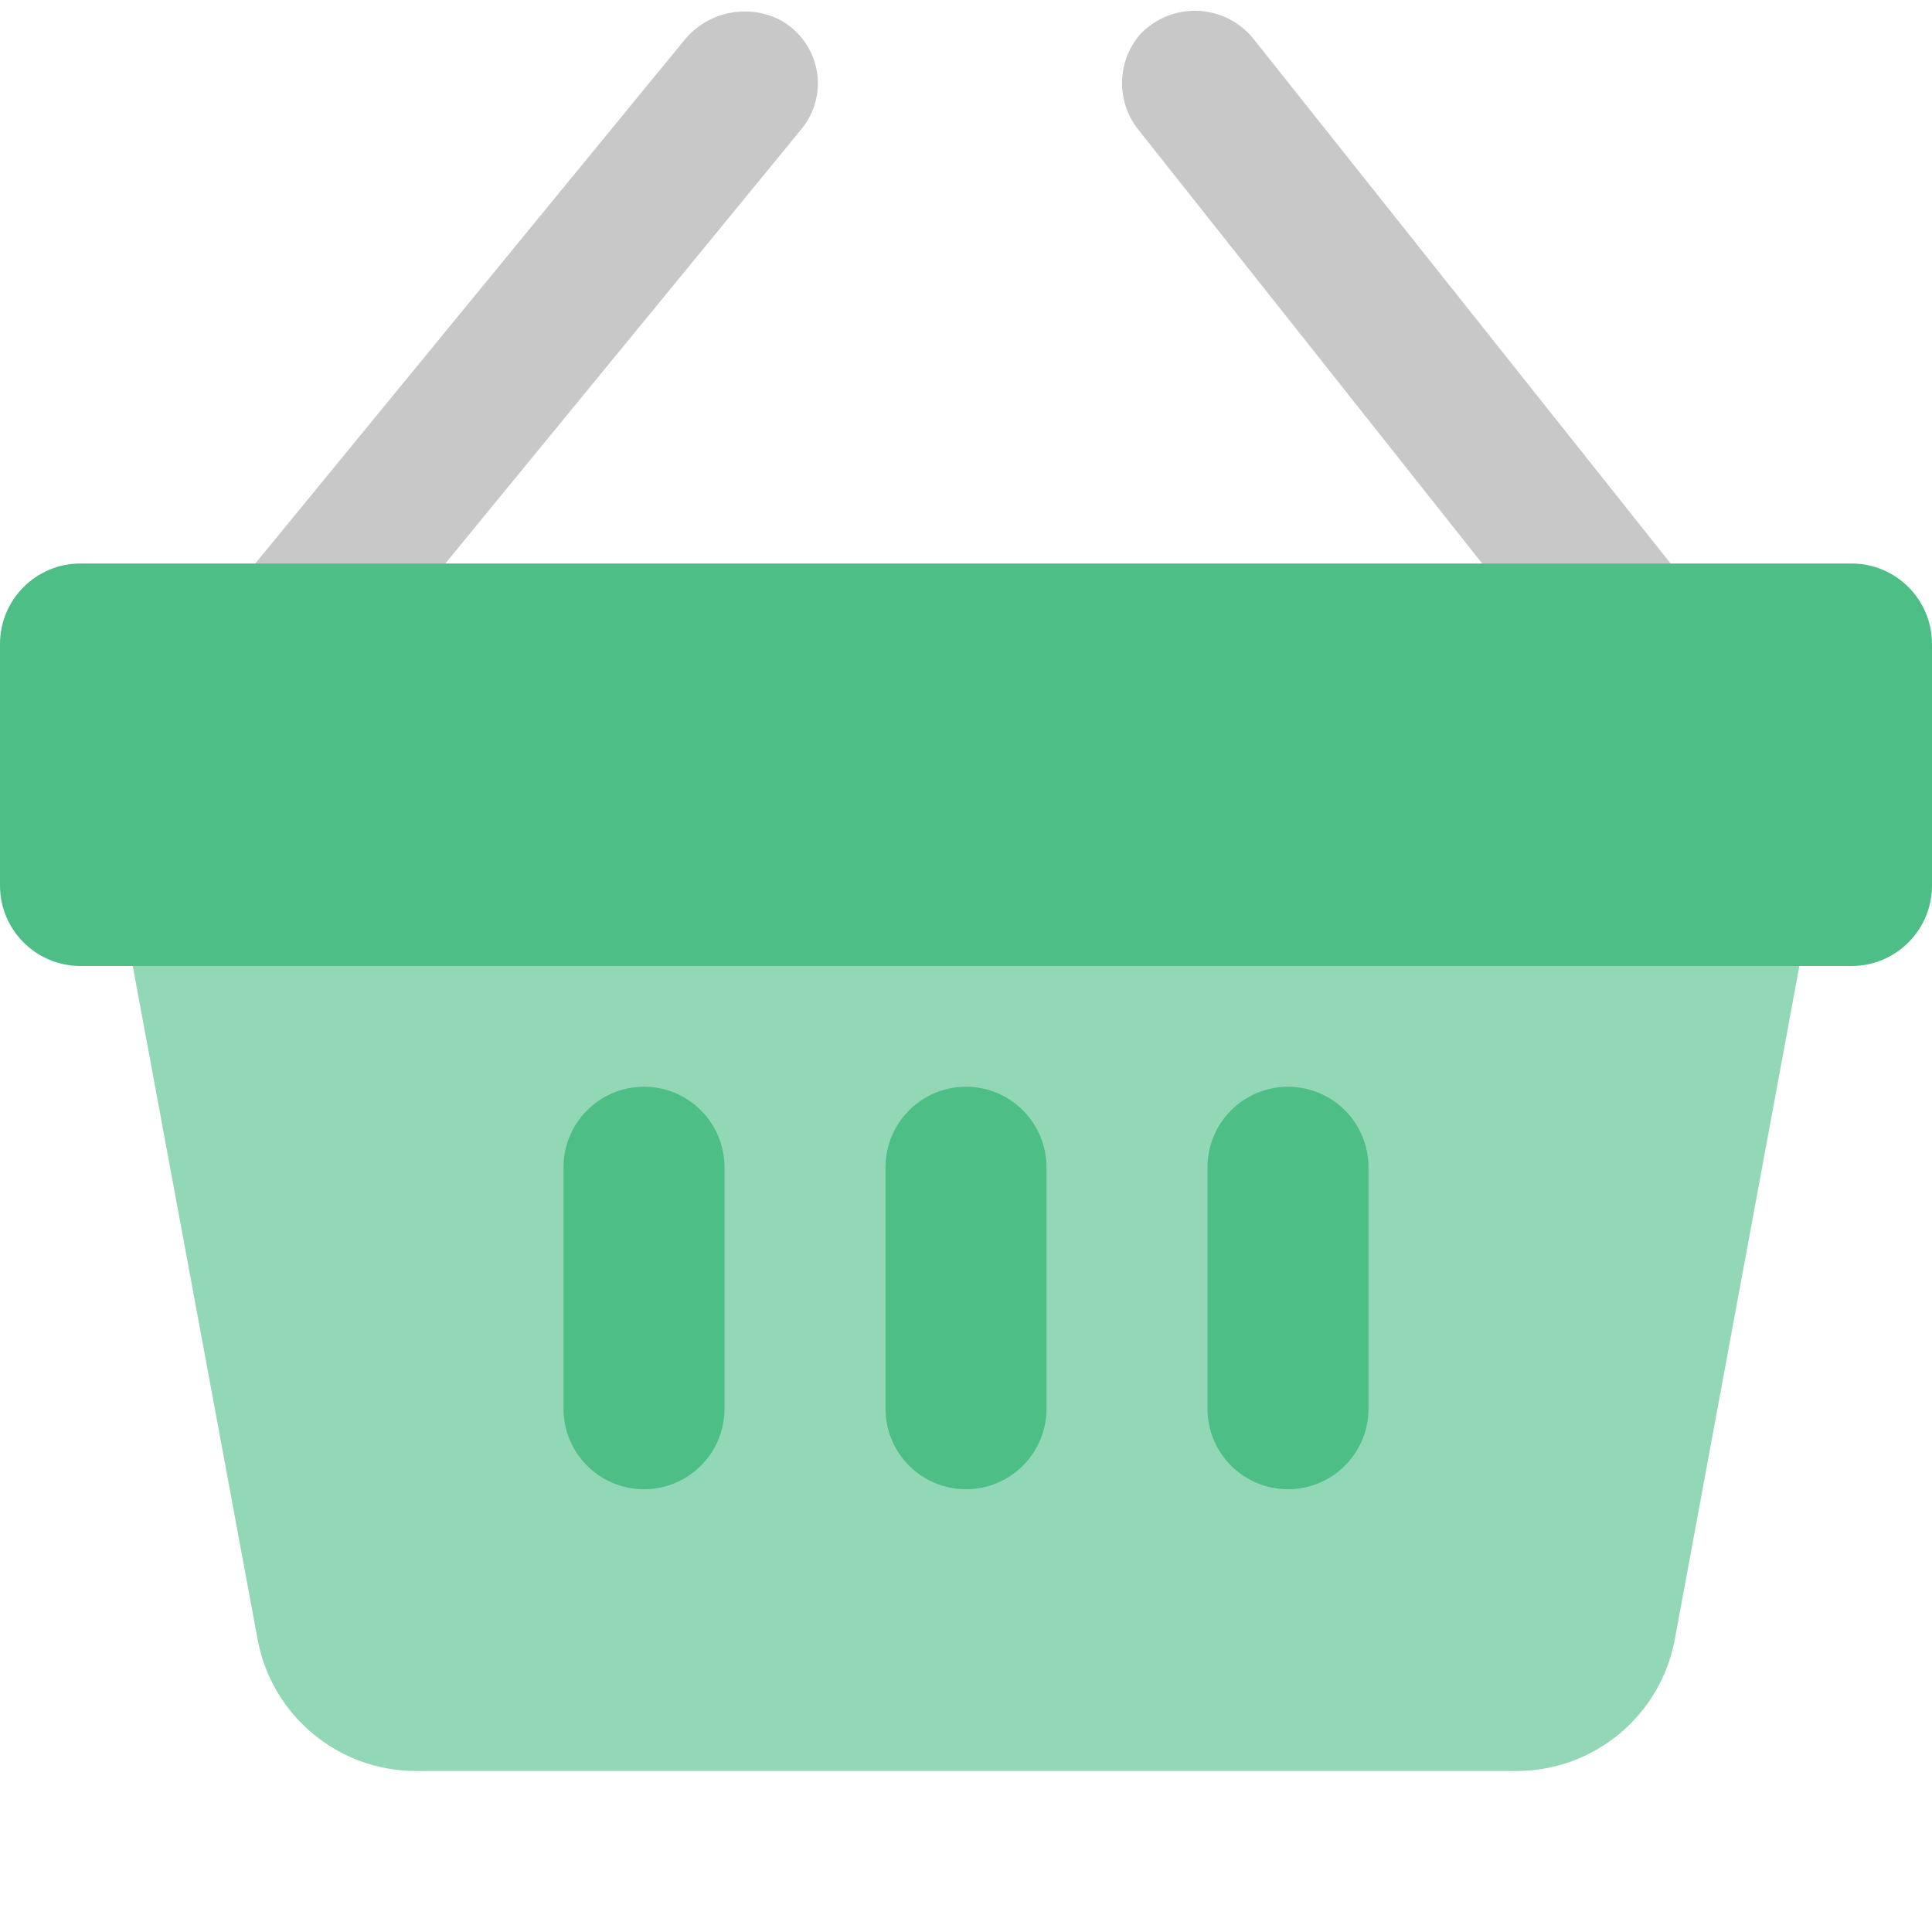
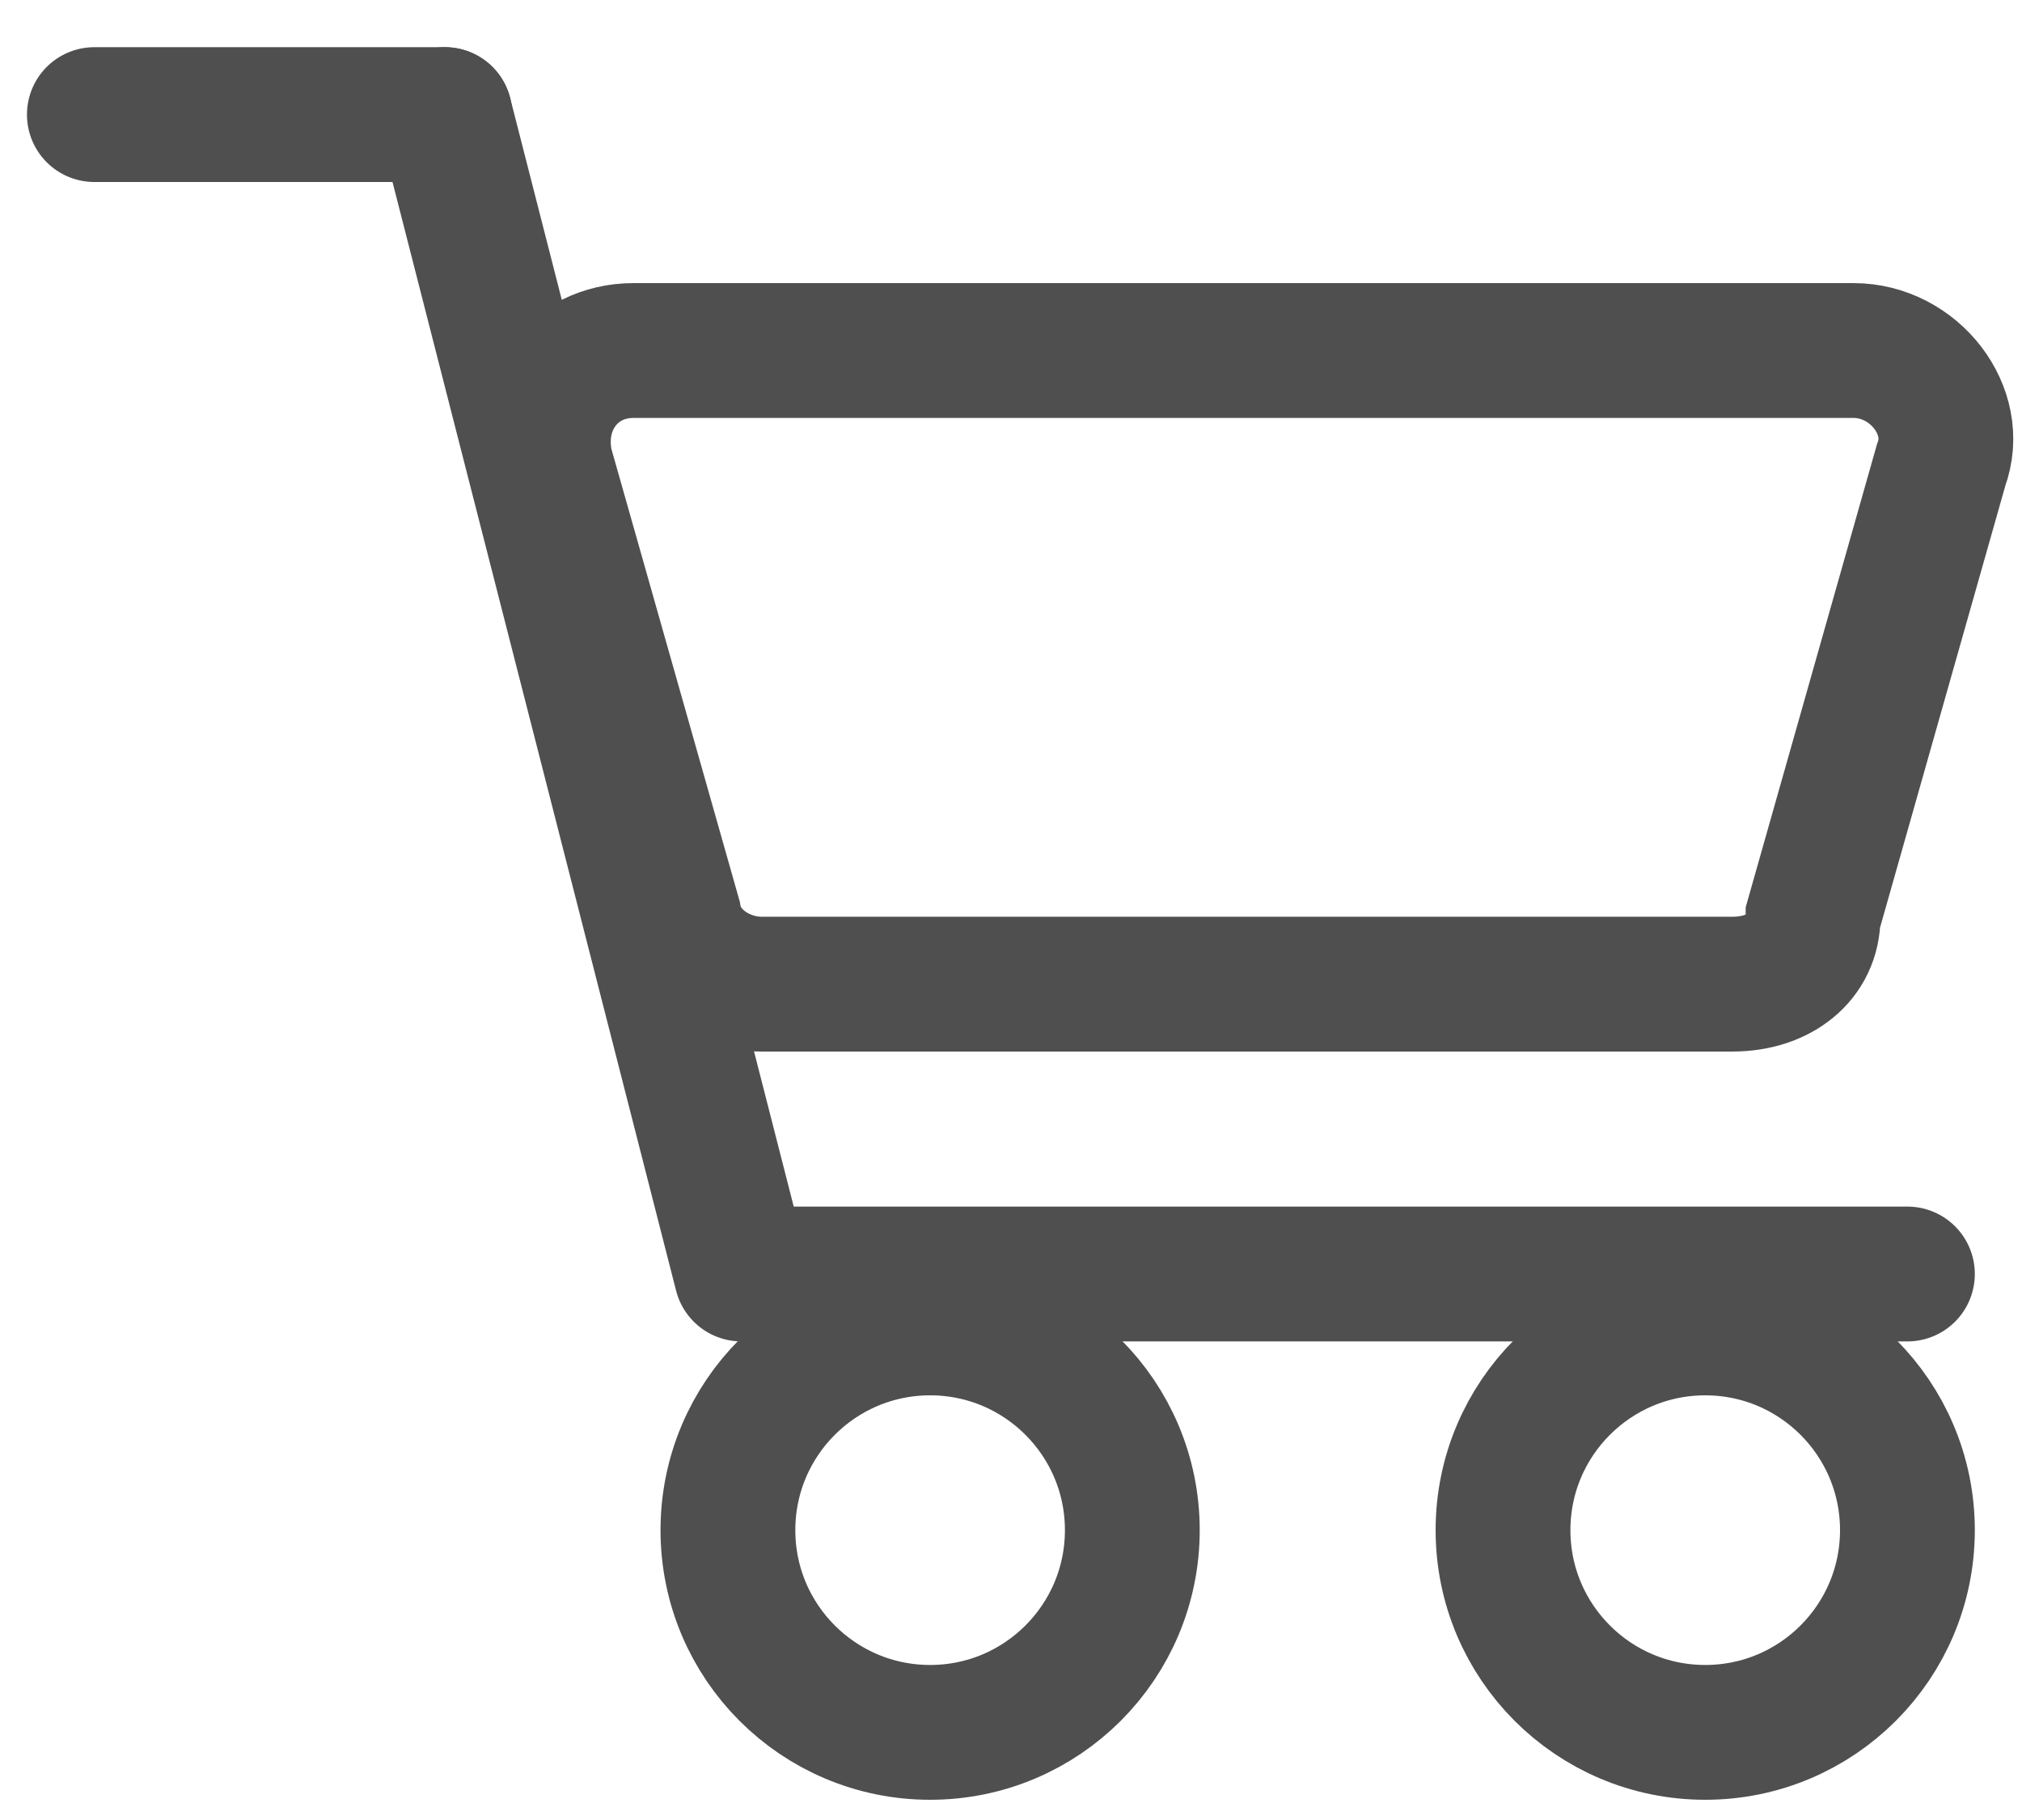
- <svg xmlns="http://www.w3.org/2000/svg" width="800px" height="800px" viewBox="0 0 48 48">
-   <path d="M37.67,44H10.33a4,4,0,0,1-3.93-3.27L2,17H46L41.61,40.73A4,4,0,0,1,37.67,44Z" fill="#93d8b6" />
-   <path d="M40.44,17.42a1.85,1.85,0,0,1-1.46-.7L28.32,3.27a1.86,1.86,0,0,1,0-2.41A1.87,1.87,0,0,1,31.17,1L41.84,14.42A1.81,1.81,0,0,1,40.44,17.42Z" fill="#c8c8c8" />
-   <path d="M7.37,17.43a1.81,1.81,0,0,1-1.38-3L17,1A1.94,1.94,0,0,1,19.37.49a1.79,1.79,0,0,1,.54,2.72L8.81,16.75A1.86,1.86,0,0,1,7.37,17.43Z" fill="#c8c8c8" />
-   <path d="M45.23,14.28H2.77A2.75,2.75,0,0,0,0,17v1.81a2.75,2.75,0,0,0,2.77,2.72H45.23A2.75,2.75,0,0,0,48,18.81V17A2.75,2.75,0,0,0,45.23,14.28Z" fill="#94ac82" />
-   <rect y="14" width="48" height="10" rx="2" ry="2" fill="#4dbe86" />
-   <path d="M16,37a2,2,0,0,1-2-2V29a2,2,0,0,1,4,0v6A2,2,0,0,1,16,37Z" fill="#4dbe86" />
-   <path d="M24,37a2,2,0,0,1-2-2V29a2,2,0,0,1,4,0v6A2,2,0,0,1,24,37Z" fill="#4dbe86" />
-   <path d="M32,37a2,2,0,0,1-2-2V29a2,2,0,0,1,4,0v6A2,2,0,0,1,32,37Z" fill="#4dbe86" />
+ <svg xmlns="http://www.w3.org/2000/svg" fill="none" height="27" viewBox="0 0 30 27" width="30">
+   <path d="M1.4 1.7H6.6" stroke="#4F4F4F" stroke-linecap="round" stroke-miterlimit="10" stroke-width="2" />
+   <path d="M6.6 1.7L11 18.9" stroke="#4F4F4F" stroke-linecap="round" stroke-miterlimit="10" stroke-width="2" />
+   <path d="M11.8 18.9H28.3" stroke="#4F4F4F" stroke-linecap="round" stroke-miterlimit="10" stroke-width="2" />
+   <path d="M13.8 25.7C15.457 25.7 16.8 24.357 16.8 22.7C16.8 21.043 15.457 19.7 13.8 19.7C12.143 19.7 10.8 21.043 10.8 22.7C10.8 24.357 12.143 25.7 13.8 25.7Z" stroke="#4F4F4F" stroke-linecap="round" stroke-miterlimit="10" stroke-width="2" />
+   <path d="M25.3 25.7C26.957 25.7 28.3 24.357 28.3 22.7C28.3 21.043 26.957 19.7 25.3 19.7C23.643 19.7 22.3 21.043 22.3 22.7C22.3 24.357 23.643 25.7 25.3 25.7Z" stroke="#4F4F4F" stroke-linecap="round" stroke-miterlimit="10" stroke-width="2" />
+   <path d="M25.7 14.6H11.3C10.7 14.6 10.1 14.2 10 13.6L8.1 6.9C7.9 6 8.5 5.2 9.4 5.2H27.5C28.4 5.2 29.1 6.1 28.8 6.9L26.9 13.6C26.9 14.2 26.4 14.6 25.7 14.6Z" stroke="#4F4F4F" stroke-linecap="round" stroke-miterlimit="10" stroke-width="2" />
</svg>
